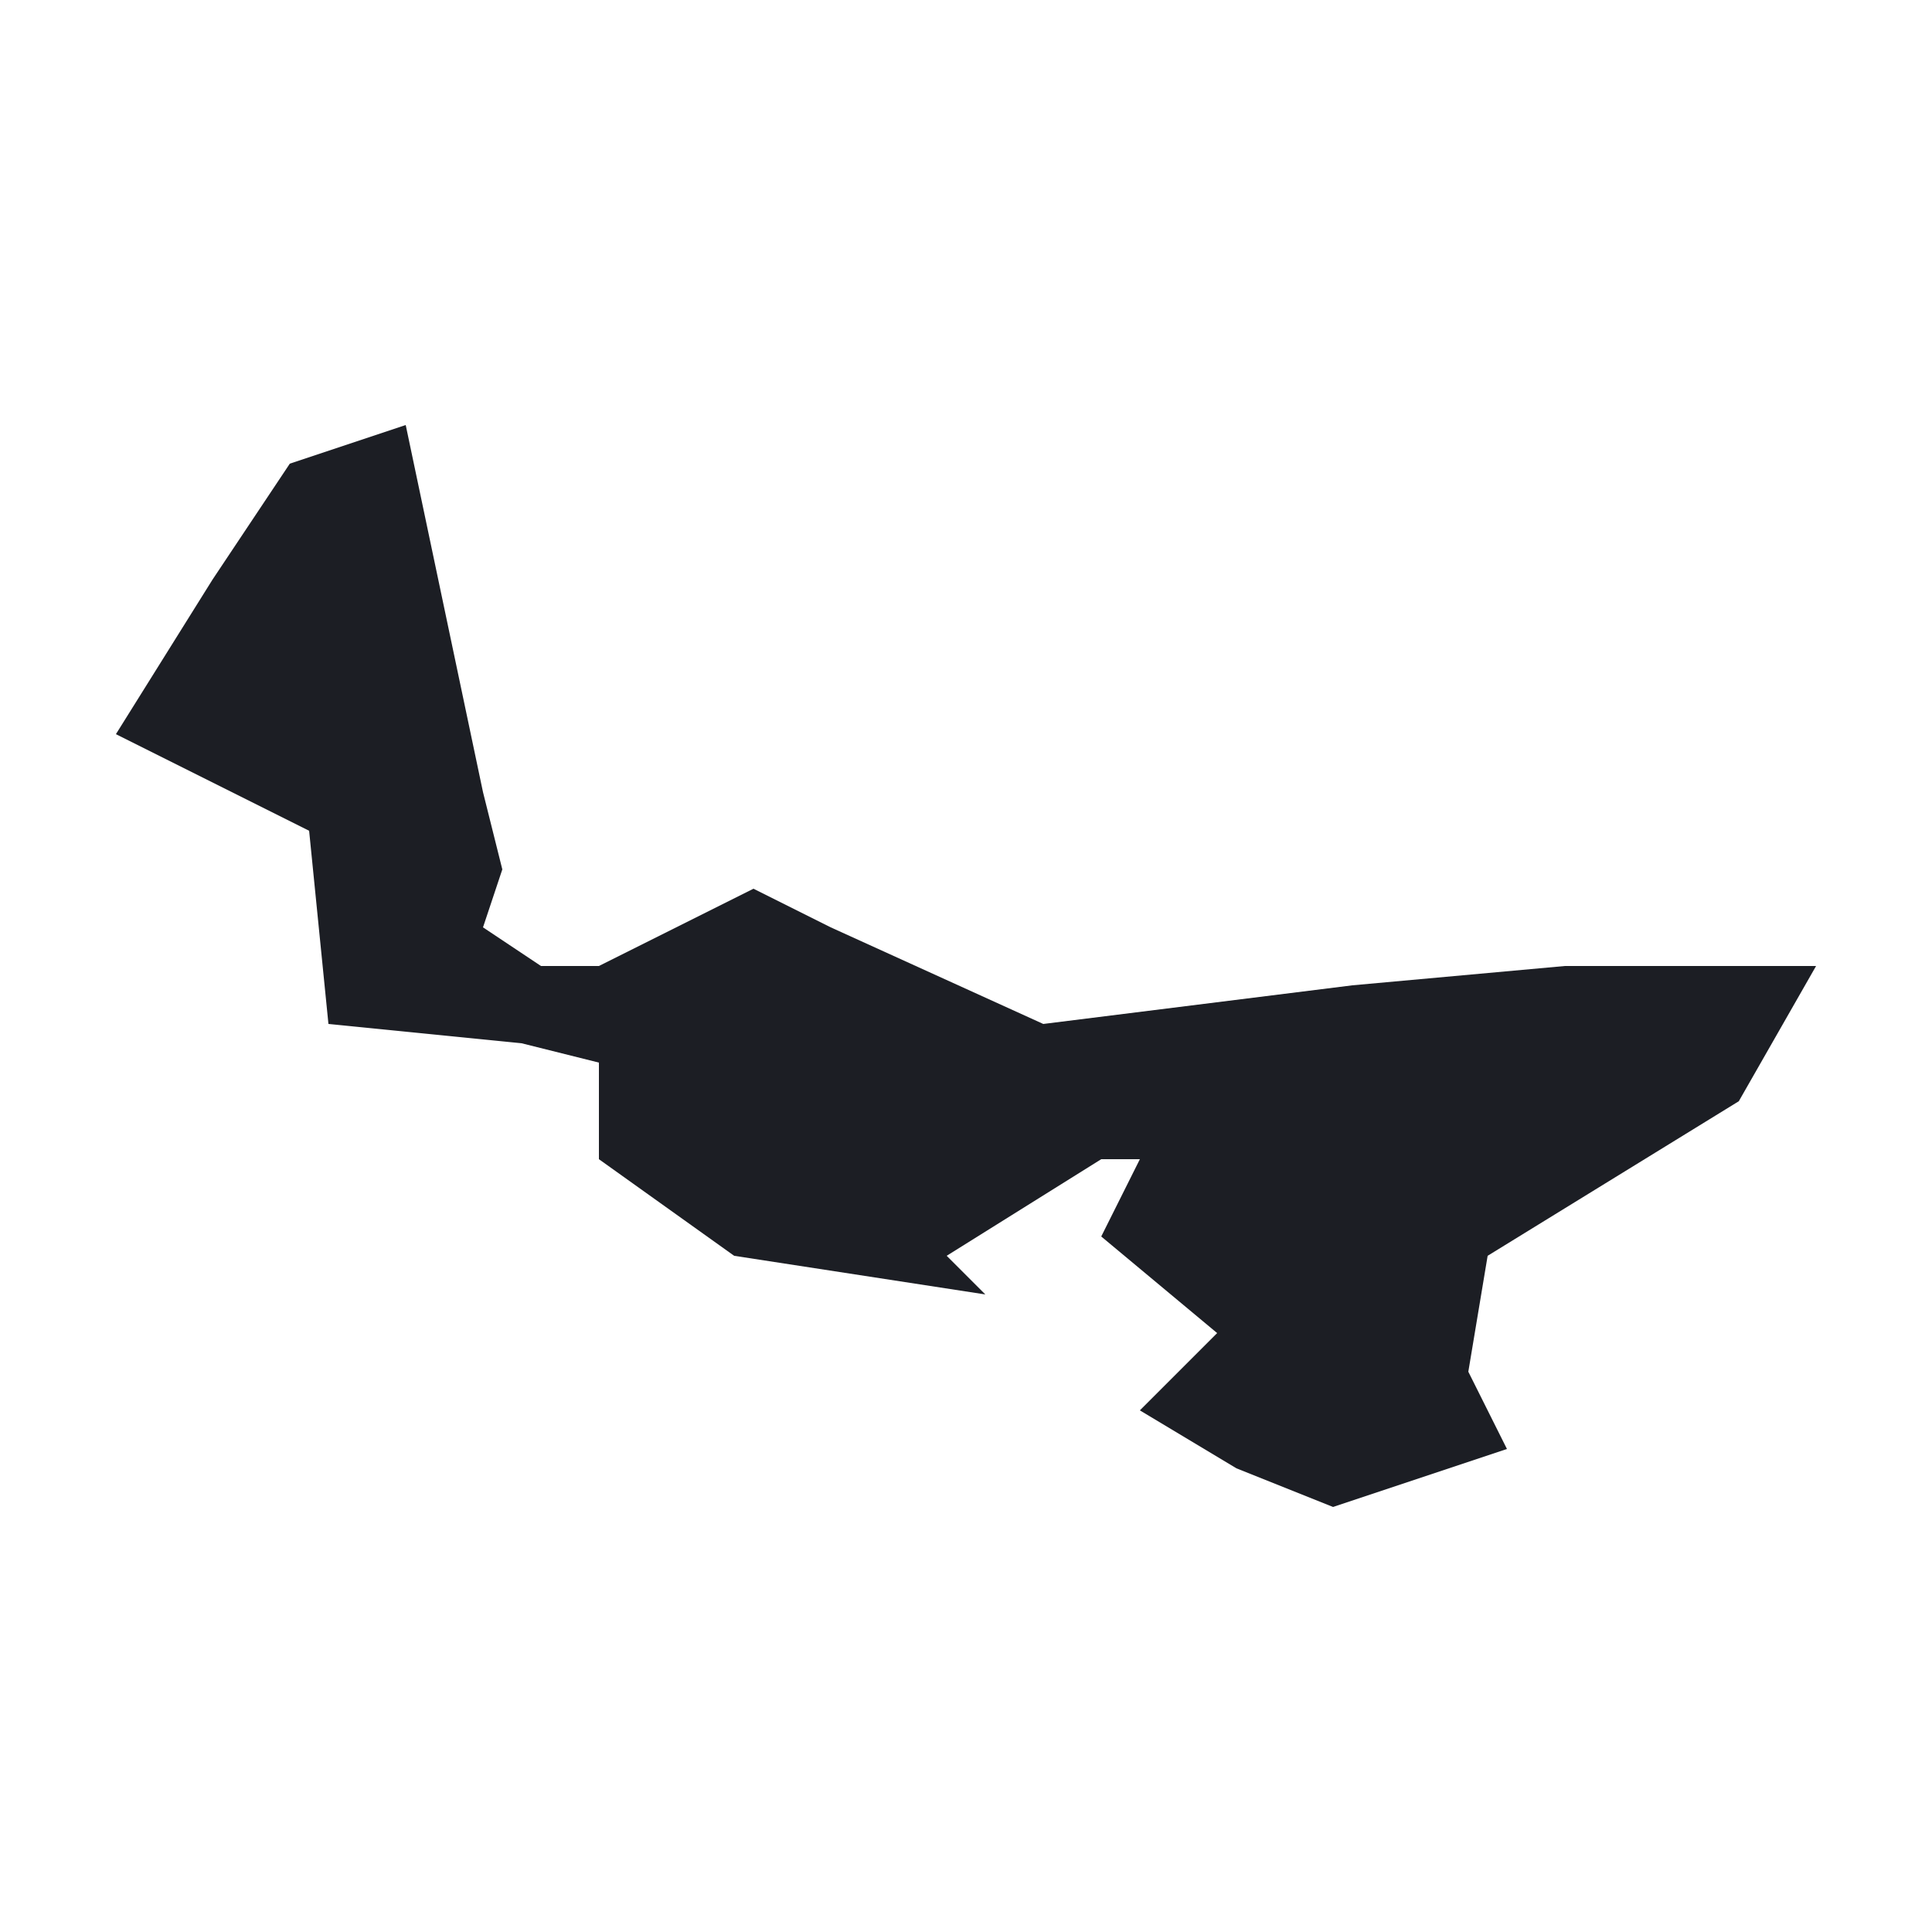
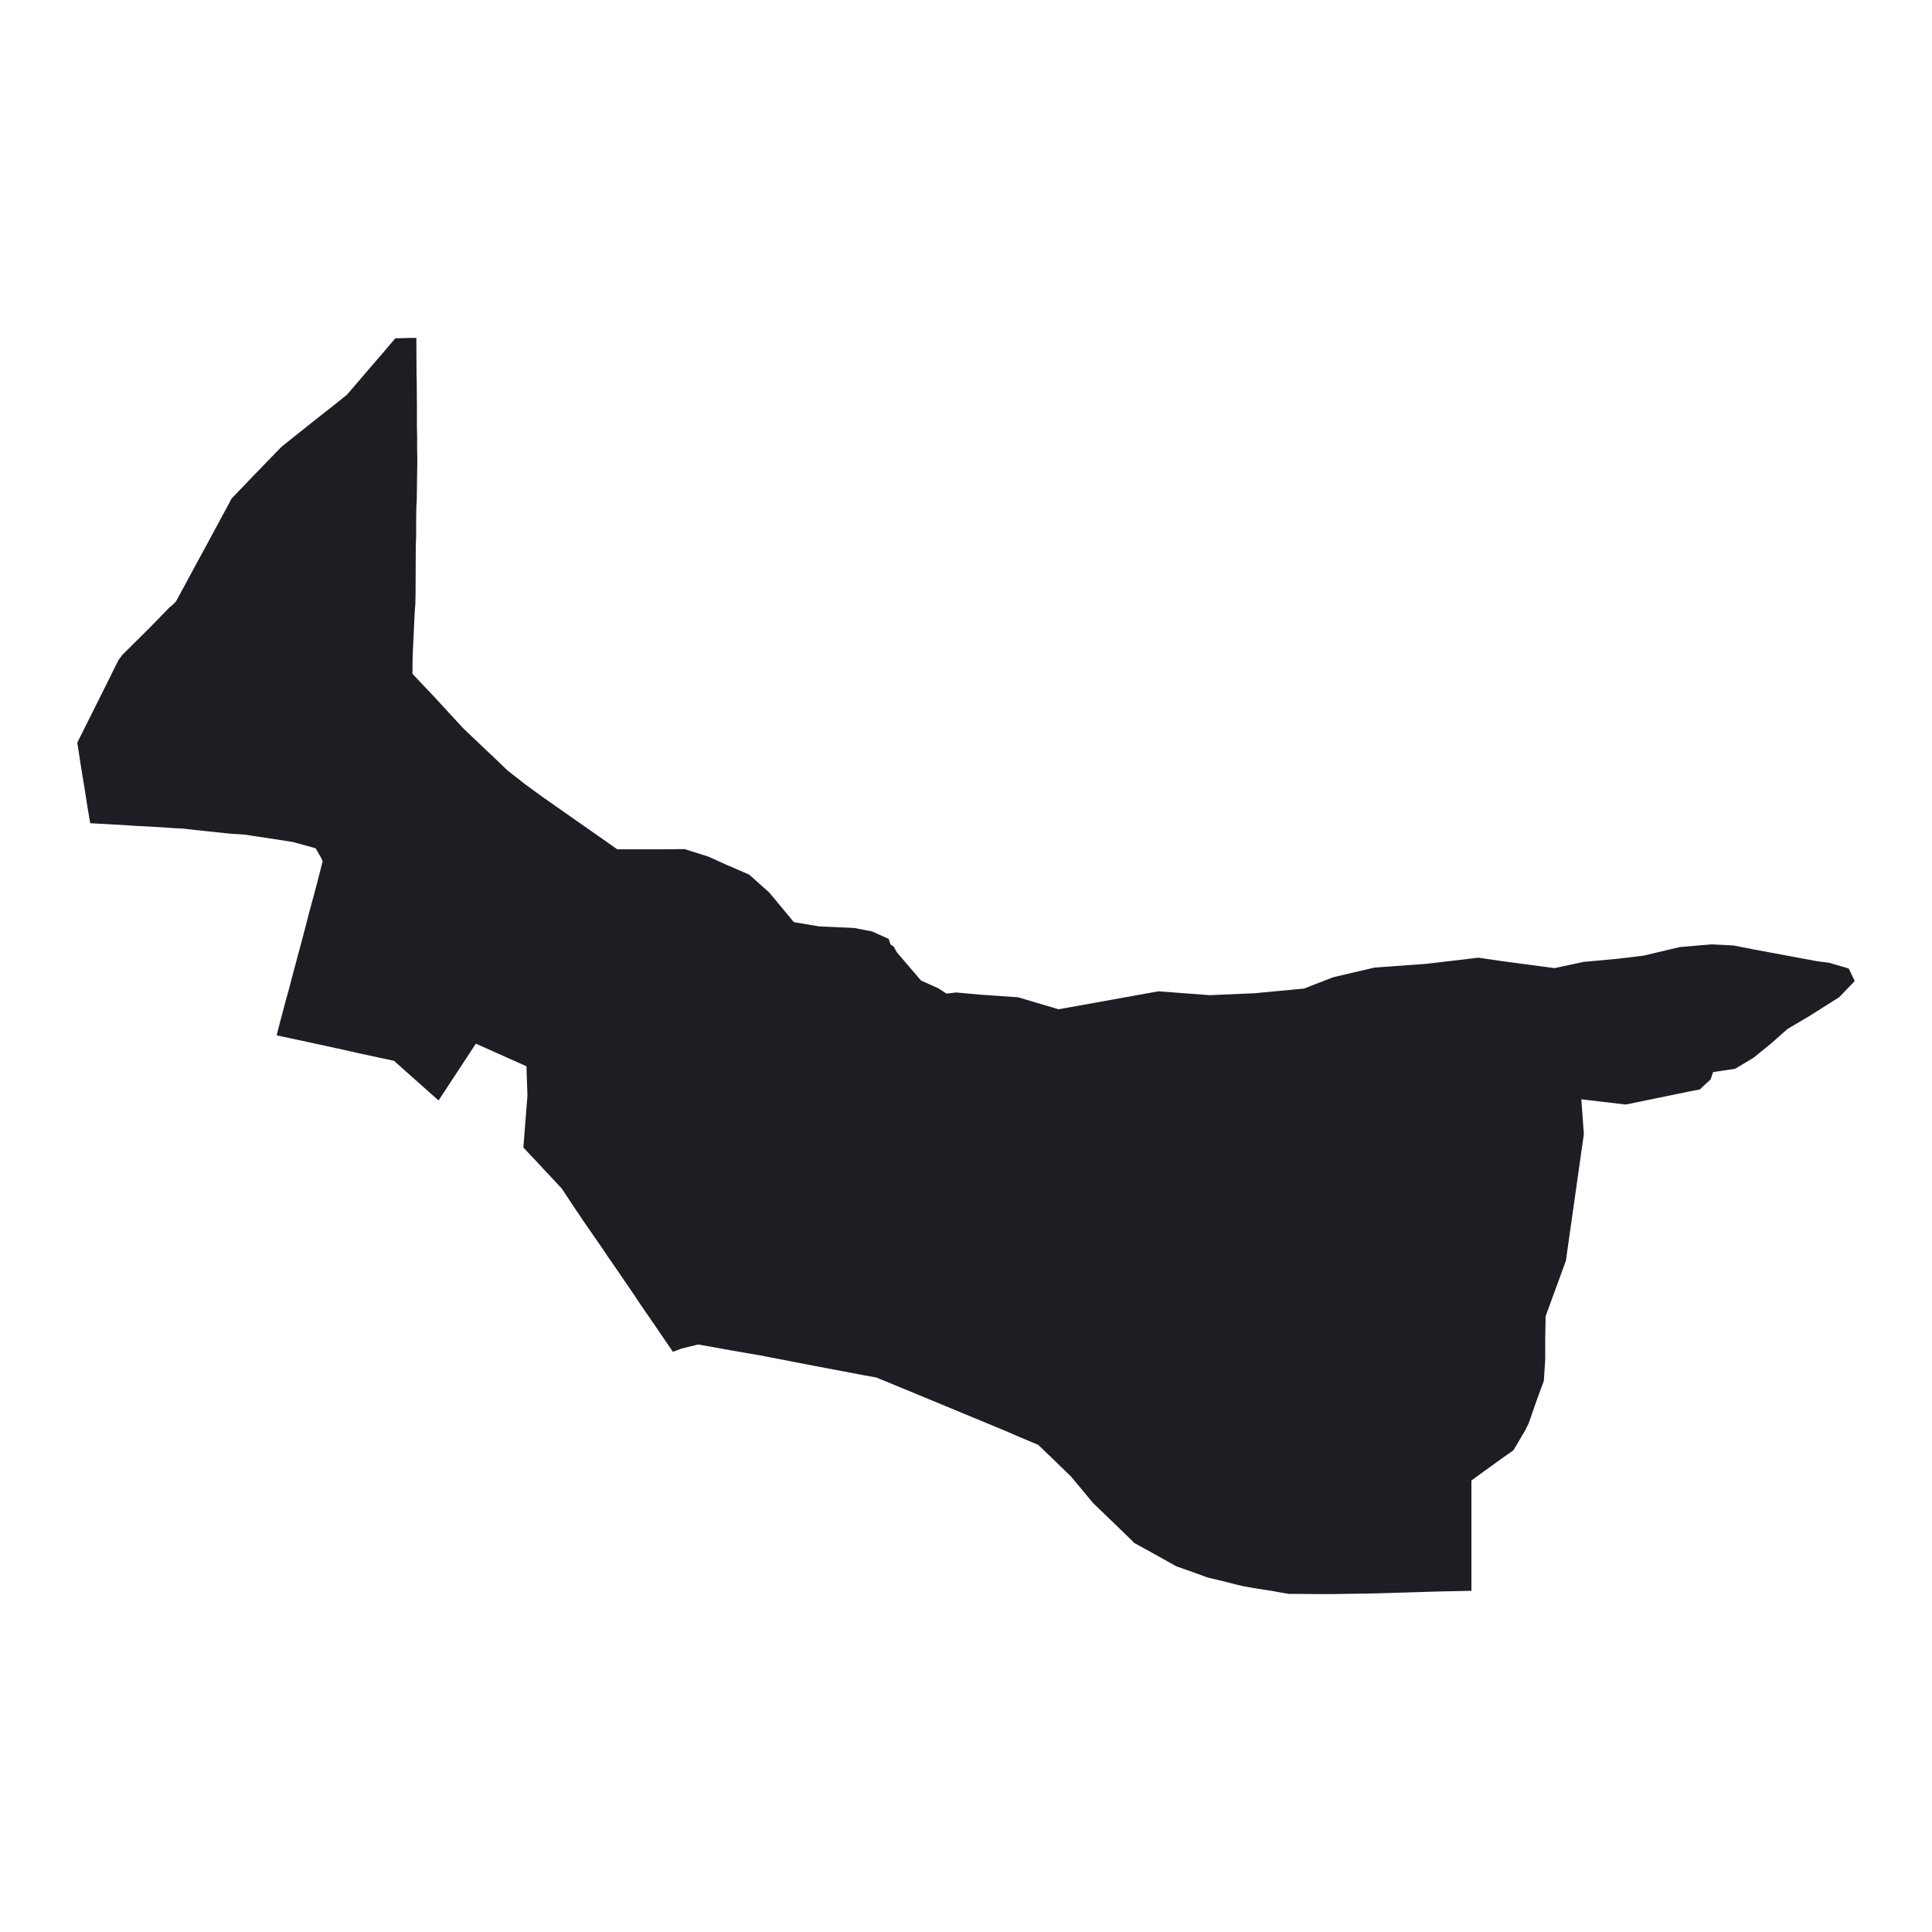
<svg xmlns="http://www.w3.org/2000/svg" viewBox="0 0 100 100">
  <rect width="100" height="100" fill="#ffffff" />
-   <path d="M28,50L31,50L39,46L43,48L54,53L70,51L81,50L94,50L90,57L77,65L76,71L78,75L69,78L64,76L59,73L63,69L57,64L59,60L57,60L49,65L51,67L38,65L31,60L31,55L27,54L17,53L16,43L6,38L11,30L15,24L21,22L25,41L26,45L25,48L28,50Z" fill="#1c1e24" fill-rule="evenodd" />
+   <path d="M21.55,17.49L21.56,19.32L21.57,19.84L21.58,21.07L21.58,21.07L21.58,22.14L21.59,22.56L21.59,23.18L21.60,23.82L21.60,23.84L21.57,25.95L21.55,26.24L21.54,26.96L21.54,27.72L21.52,28.30L21.51,30.67L21.50,31.22L21.46,31.77L21.46,31.80L21.36,33.94L21.35,34.63L21.35,34.88L22.45,36.04L23.97,37.69L25.19,38.85L25.49,39.13L26.27,39.88L27.19,40.60L28.04,41.22L29.48,42.23L31.01,43.30L31.95,43.96L33.58,43.96L34.08,43.96L34.20,43.96L35.44,43.95L36.67,44.34L36.85,44.42L37.53,44.73L38.78,45.27L39.08,45.54L39.72,46.11L39.82,46.20L41.09,47.73L42.40,47.95L44.20,48.03L45.14,48.21L46.00,48.60L46.09,48.88L46.26,49.00L46.42,49.29L47.67,50.75L48.58,51.16L48.99,51.43L49.49,51.37L50.69,51.48L52.70,51.62L54.79,52.24L59.96,51.31L62.61,51.51L62.62,51.51L64.93,51.41L67.49,51.17L69.01,50.58L71.15,50.08L73.80,49.89L76.52,49.57L77.90,49.77L80.46,50.11L81.95,49.79L83.78,49.62L85.09,49.46L86.94,49.02L88.58,48.88L89.74,48.94L90.81,49.15L94.04,49.75L94.70,49.84L95.69,50.13L96,50.78L95.19,51.62L93.62,52.61L92.52,53.26L91.66,54.02L90.76,54.75L89.81,55.32L88.67,55.49L88.54,55.87L87.98,56.39L87.61,56.46L84.15,57.17L81.85,56.90L81.98,58.70L81.05,65.26L80.00,68.13L79.98,69.36L79.98,70.36L79.91,71.47L79.56,72.42L79.12,73.68L78.94,74.04L78.41,74.94L78.41,74.94L78.41,74.94L78.35,75.04L78.34,75.06L77.58,75.60L76.53,76.36L76.16,76.63L76.16,77.19L76.16,77.97L76.16,82.34L74.67,82.37L74.30,82.38L71.32,82.47L71.32,82.47L70.88,82.48L68.90,82.51L68.78,82.51L68.34,82.51L67.00,82.50L66.72,82.50L66.23,82.42L65.87,82.35L65.40,82.28L64.74,82.17L64.35,82.10L64.00,82.02L63.34,81.85L62.50,81.65L62.34,81.59L61.42,81.26L60.88,81.07L60.47,80.84L59.45,80.27L58.72,79.87L58.63,79.78L57.62,78.80L56.57,77.79L56.14,77.27L55.43,76.42L54.40,75.42L54.21,75.24L53.90,74.94L53.90,74.94L53.73,74.78L52.70,74.35L52.20,74.13L47.40,72.14L45.36,71.30L44.70,71.18L42.11,70.69L39.68,70.22L39.50,70.18L39.08,70.11L39.08,70.11L37.87,69.90L36.14,69.59L35.98,69.63L35.28,69.80L34.83,69.97L33.58,68.14L33.41,67.90L33.11,67.46L32.80,66.99L31.65,65.31L31.48,65.07L31.18,64.62L30.17,63.16L29.95,62.83L29.84,62.67L29.11,61.57L29.11,61.57L29.07,61.51L28.19,60.57L27.80,60.15L27.30,59.62L27.09,59.39L27.30,56.71L27.25,55.19L24.63,54.02L22.70,56.96L20.54,55.04L20.54,55.04L20.40,54.91L18.59,54.52L18.20,54.43L18.14,54.42L17.49,54.27L17.42,54.26L16.47,54.05L14.32,53.59L14.40,53.27L14.48,52.96L14.80,51.75L14.95,51.22L15.10,50.64L15.26,50.04L15.40,49.52L15.67,48.51L15.77,48.13L15.81,47.98L15.92,47.55L16.05,47.05L16.25,46.32L16.43,45.64L16.56,45.13L16.70,44.58L16.61,44.38L16.34,43.91L16.35,43.91L15.15,43.58L13.86,43.38L12.66,43.20L11.90,43.15L10.47,43.00L9.39,42.88L9.08,42.87L8.79,42.85L8.38,42.82L7.25,42.76L7.05,42.75L6.64,42.72L4.67,42.61L4.52,41.73L4.36,40.69L4.27,40.17L4.12,39.23L4.07,38.88L4,38.44L5.55,35.34L5.90,34.63L5.90,34.63L6.13,34.17L6.33,33.90L7.81,32.43L8.82,31.39L8.82,31.40L8.93,31.31L9.11,31.13L9.84,29.78L10.25,29.02L10.35,28.84L10.80,28.01L11.61,26.51L11.66,26.42L11.99,25.80L12.73,25.03L13.17,24.57L14.45,23.25L14.59,23.11L16.13,21.88L16.80,21.35L16.88,21.29L16.88,21.29L17.16,21.07L17.16,21.07L17.71,20.63L17.95,20.44L18.14,20.22L18.44,19.87L19.27,18.90L19.86,18.22L20.46,17.51L20.54,17.51L20.54,17.51L21.28,17.49Z" fill="#1c1e24" fill-rule="evenodd" />
</svg>
